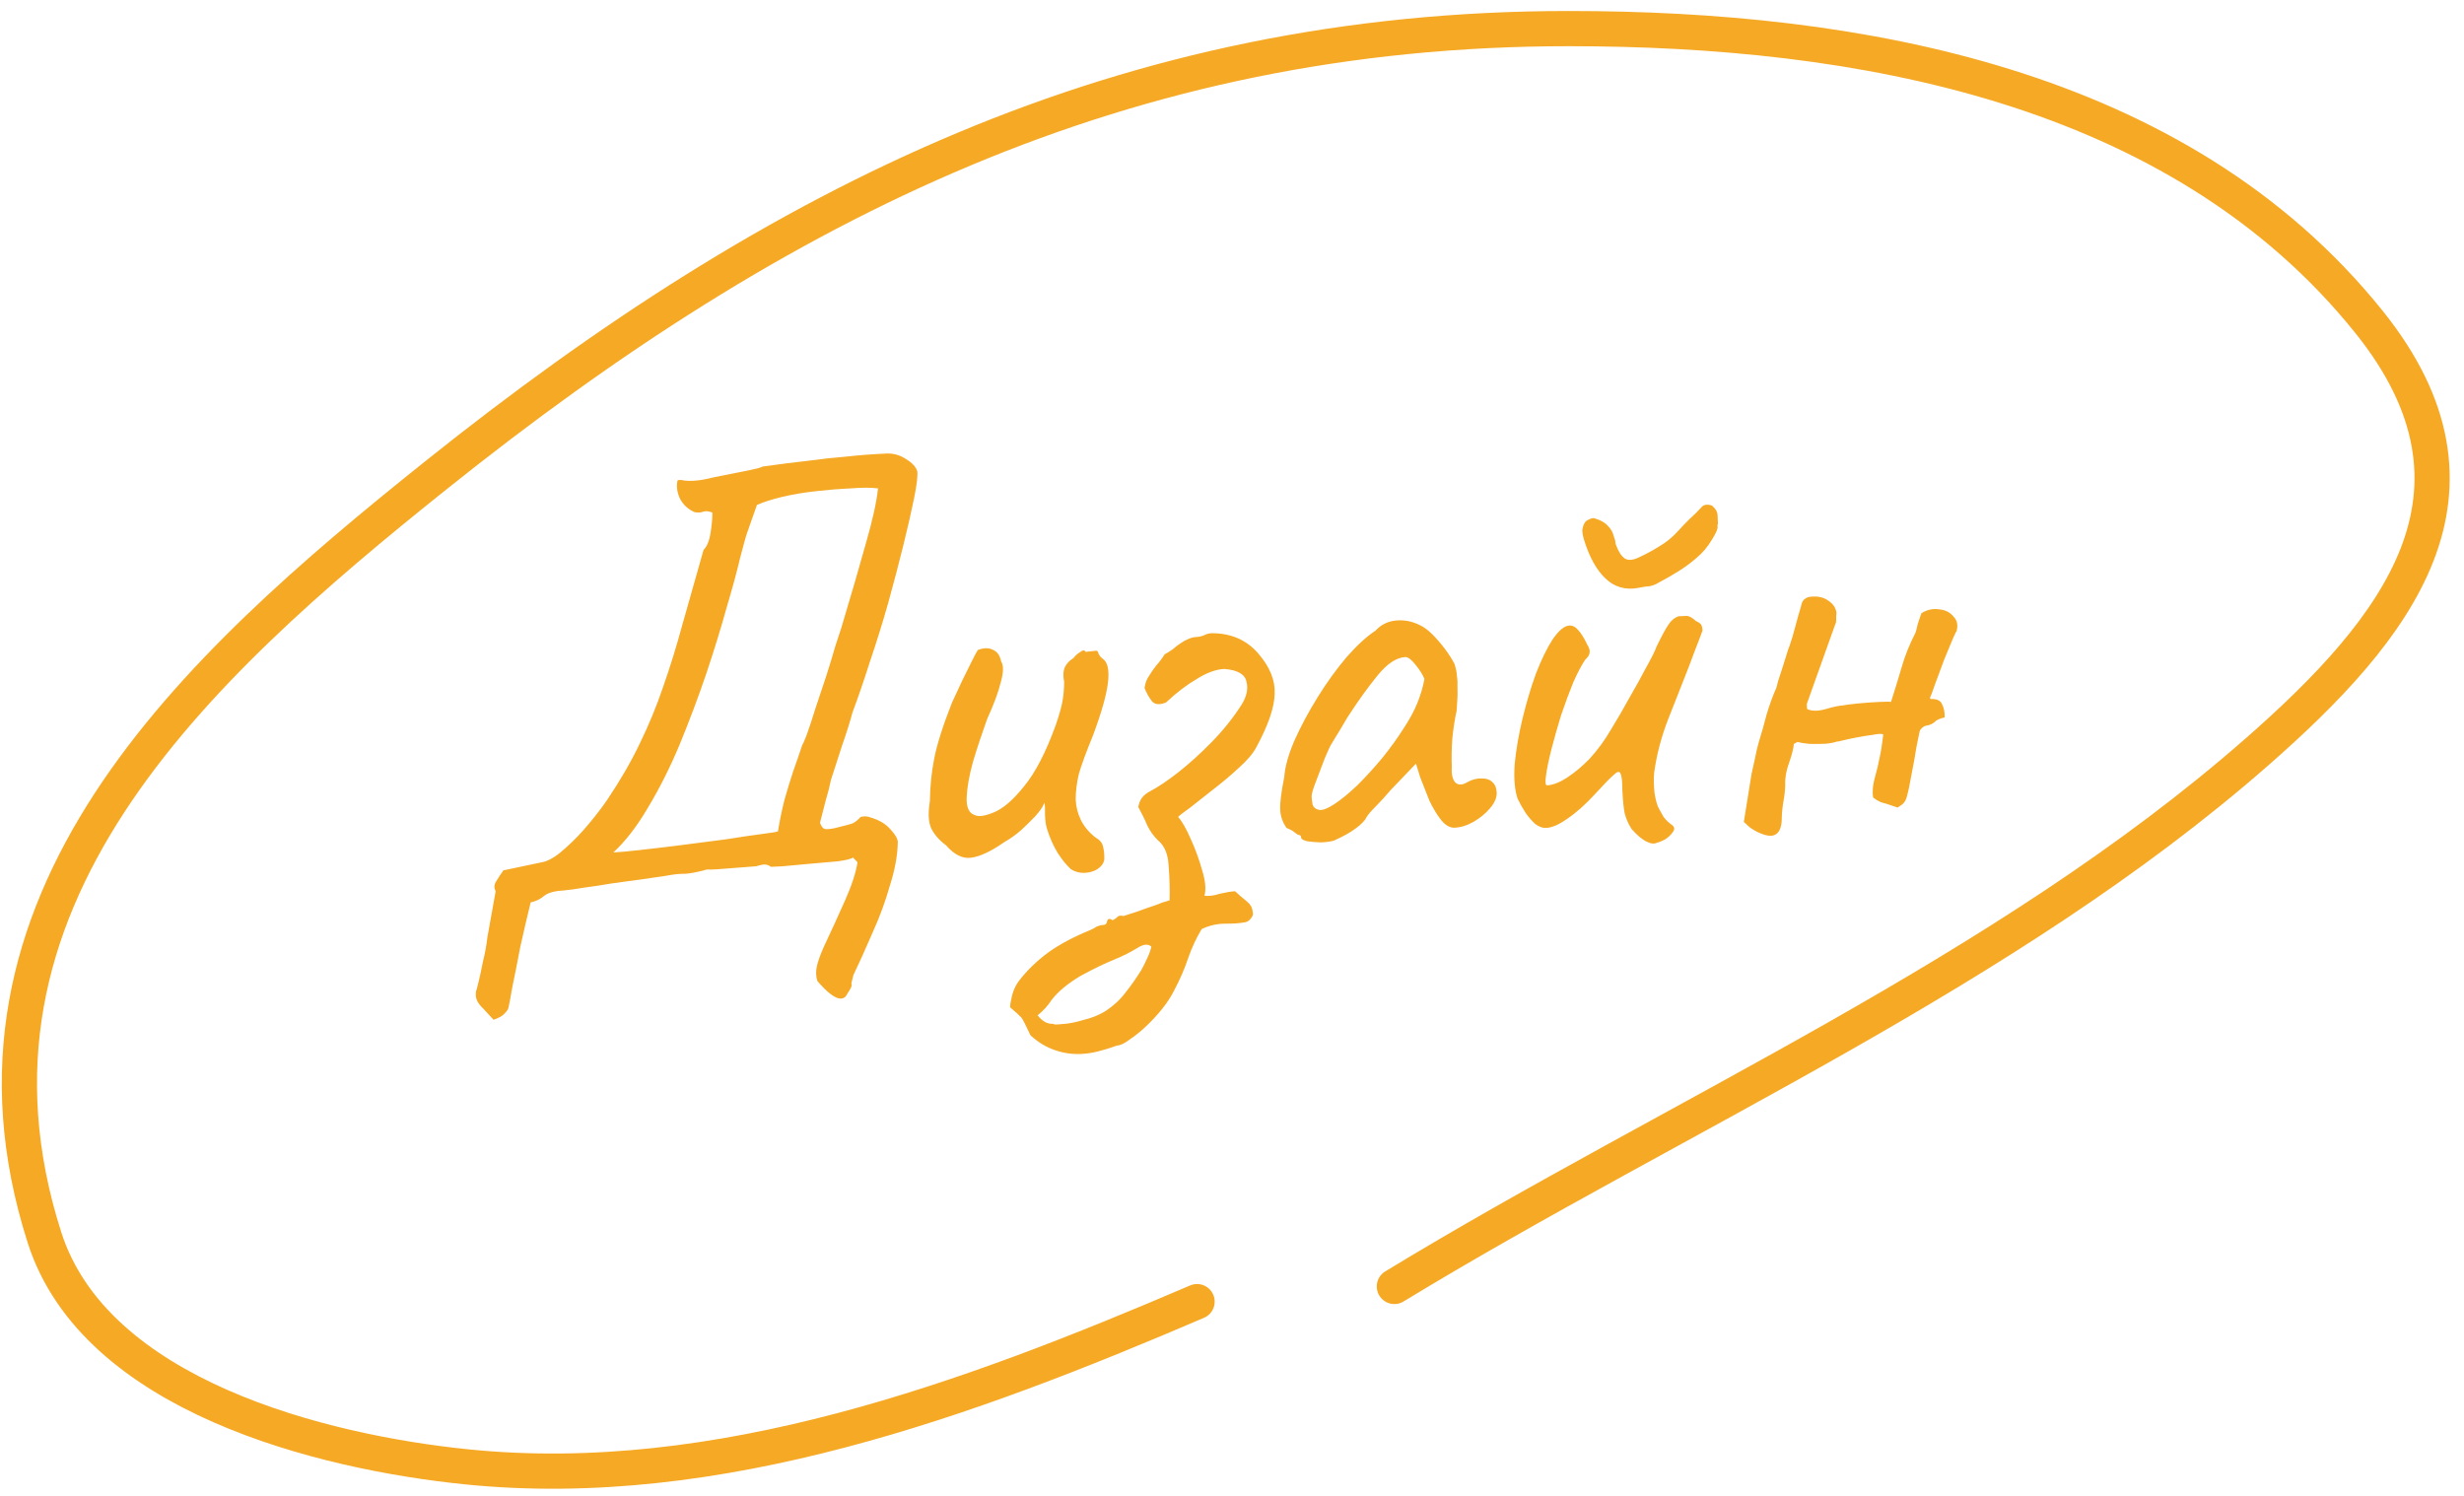
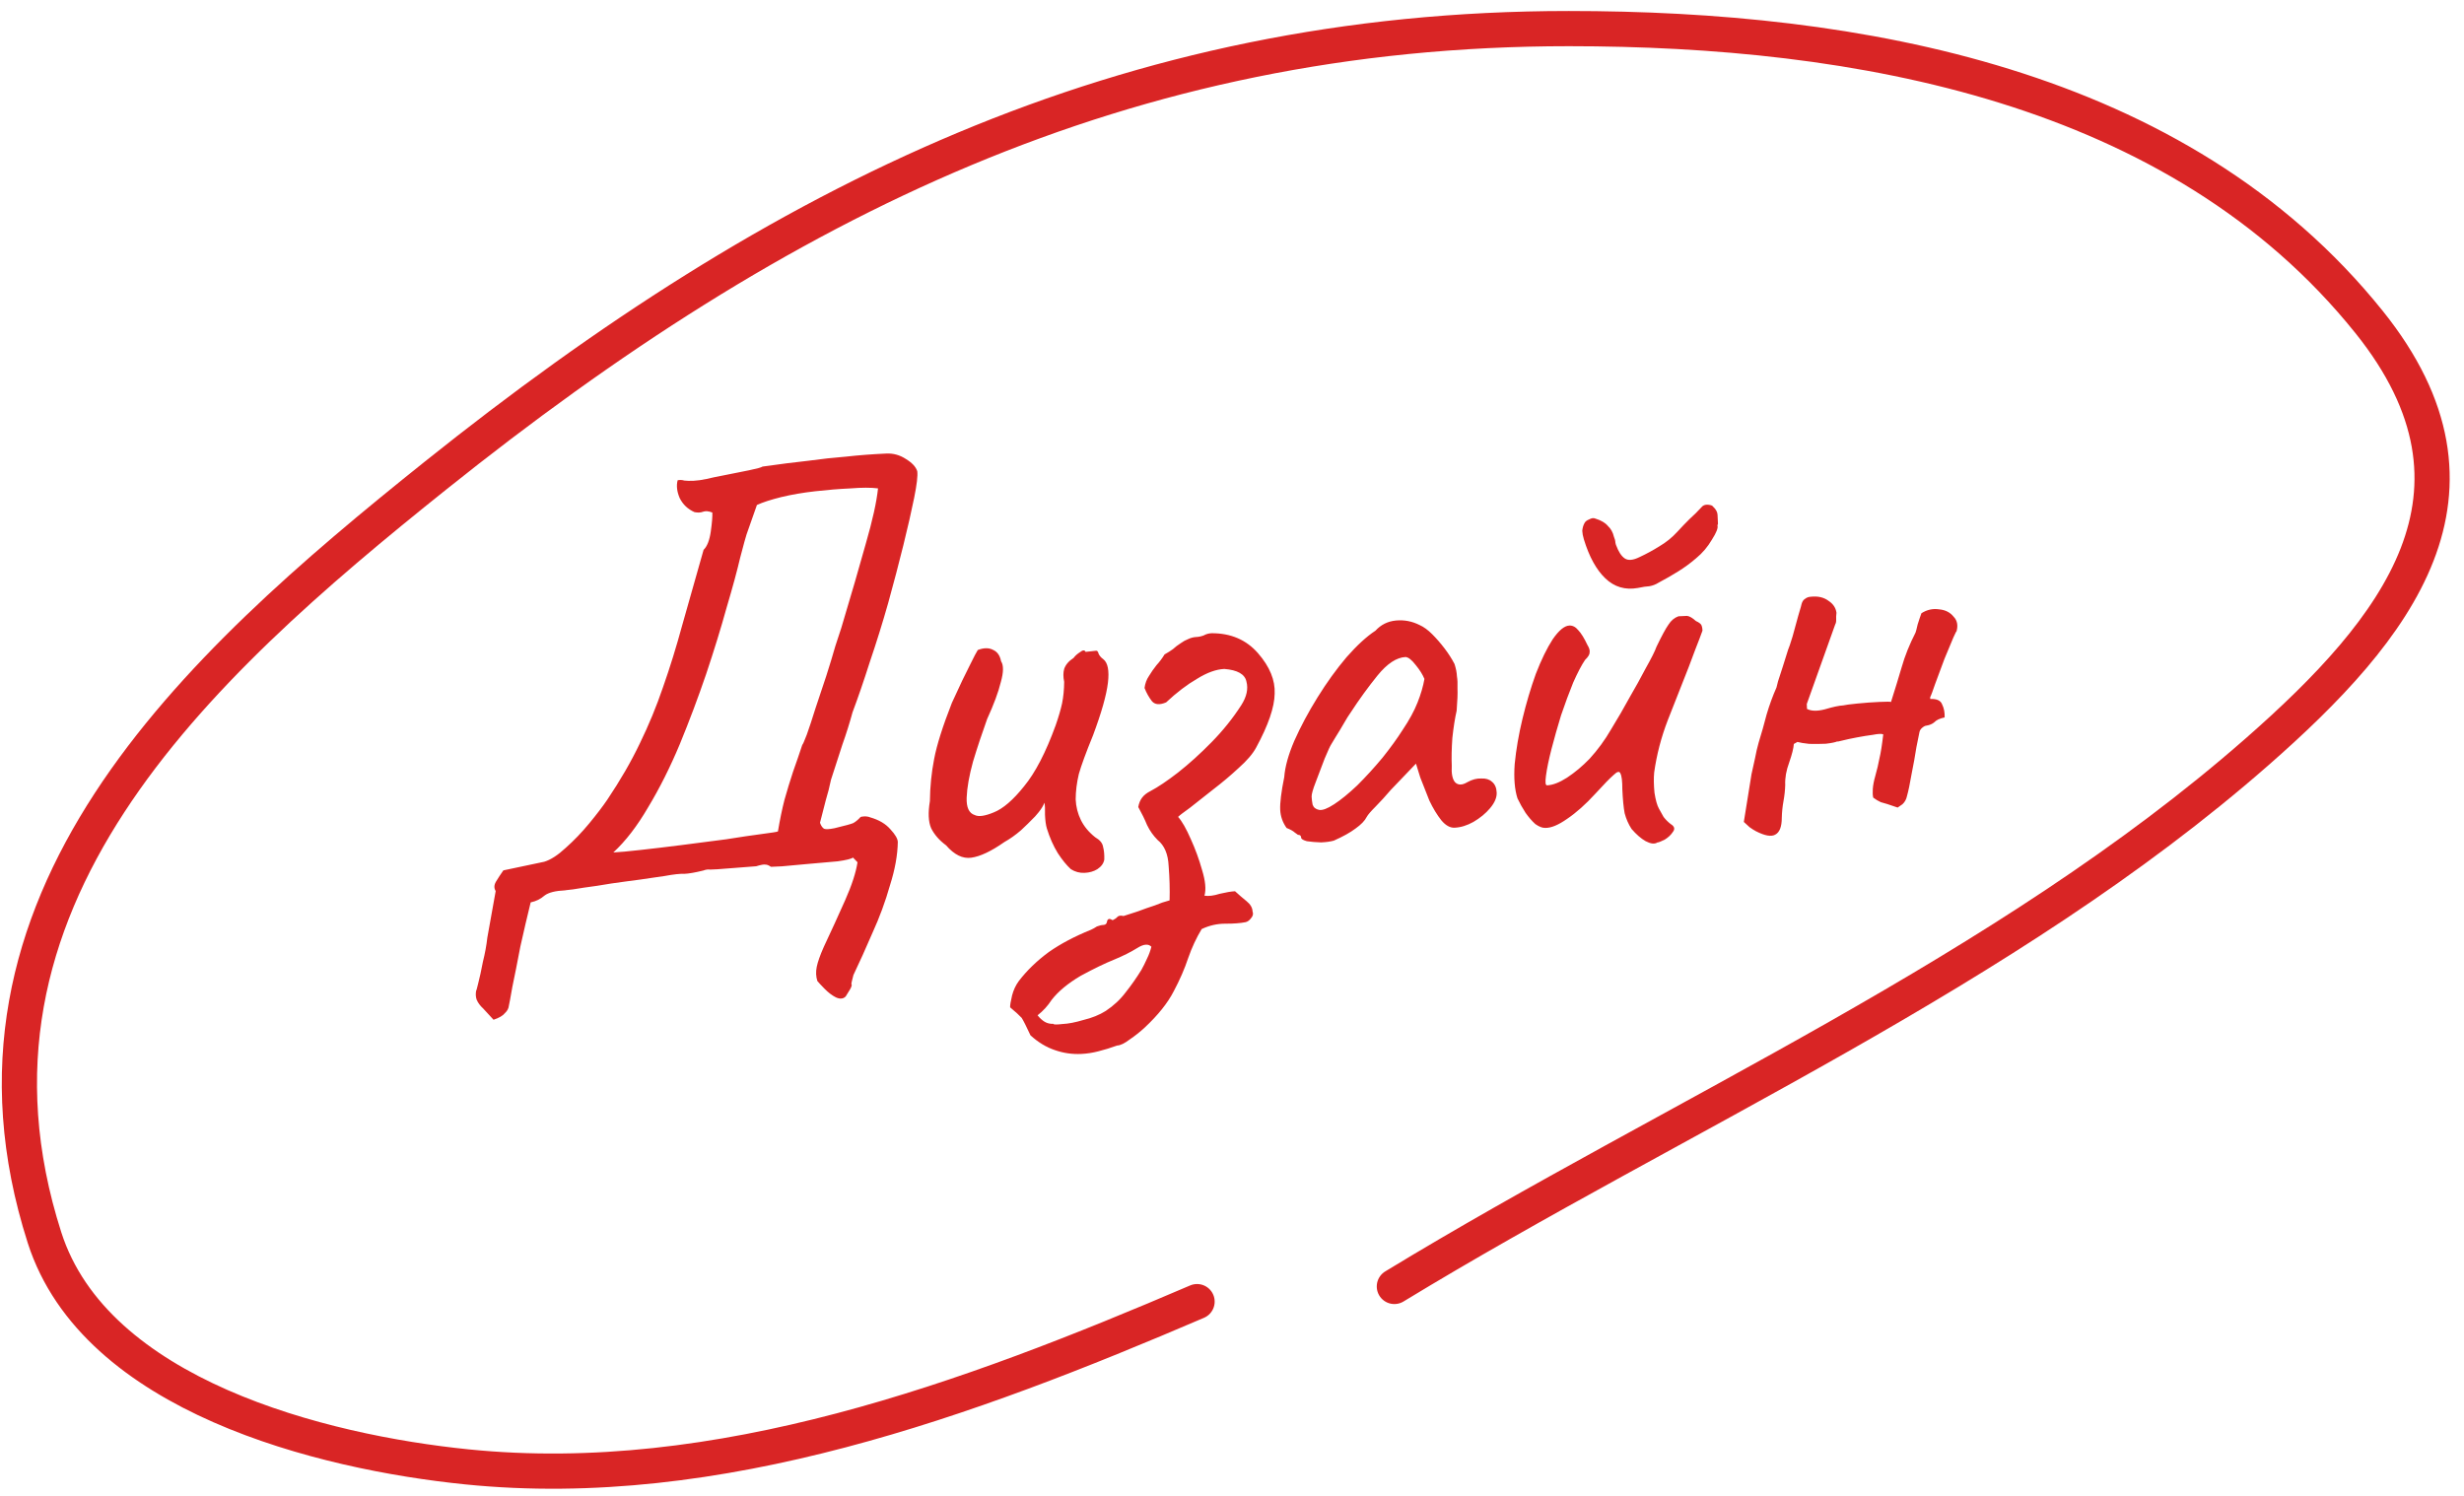
<svg xmlns="http://www.w3.org/2000/svg" width="140" height="85" viewBox="0 0 140 85" fill="none">
-   <path d="M28.042 57.946C27.821 57.7 27.625 57.487 27.454 57.308C27.283 57.153 27.159 56.984 27.081 56.801C27.027 56.64 27.019 56.465 27.057 56.277C27.059 56.324 27.099 56.182 27.177 55.852C27.257 55.545 27.343 55.145 27.438 54.651C27.556 54.18 27.64 53.721 27.69 53.276L28.164 50.632C28.064 50.473 28.067 50.298 28.175 50.107C28.305 49.891 28.447 49.675 28.6 49.458L30.921 48.968C31.289 48.858 31.696 48.594 32.144 48.178C32.614 47.76 33.059 47.297 33.479 46.788C33.899 46.279 34.24 45.832 34.502 45.447C35.245 44.341 35.861 43.276 36.35 42.251C36.862 41.202 37.303 40.133 37.673 39.044C38.065 37.93 38.431 36.748 38.771 35.496C39.132 34.221 39.534 32.804 39.976 31.245C40.177 31.05 40.313 30.705 40.384 30.213C40.454 29.72 40.484 29.357 40.474 29.124C40.26 29.041 40.085 29.026 39.947 29.078C39.81 29.131 39.647 29.139 39.459 29.101C39.078 28.931 38.798 28.665 38.618 28.3C38.461 27.934 38.423 27.597 38.502 27.291C38.617 27.262 38.746 27.268 38.888 27.308C39.028 27.325 39.203 27.329 39.413 27.319C39.622 27.31 39.865 27.275 40.142 27.216C40.373 27.159 40.731 27.084 41.216 26.992C41.702 26.9 42.152 26.81 42.568 26.721C43.007 26.631 43.26 26.561 43.328 26.512C44.3 26.374 45.158 26.265 45.9 26.185C46.665 26.08 47.396 26 48.093 25.945C48.788 25.867 49.544 25.809 50.358 25.772C50.753 25.754 51.119 25.854 51.456 26.072C51.815 26.289 52.036 26.523 52.117 26.776C52.152 27.031 52.093 27.535 51.941 28.288C51.789 29.041 51.585 29.936 51.329 30.974C51.073 32.011 50.785 33.108 50.465 34.265C50.143 35.399 49.797 36.51 49.427 37.599C49.08 38.688 48.751 39.647 48.439 40.477C48.279 41.067 48.086 41.682 47.859 42.322C47.655 42.961 47.44 43.623 47.215 44.309C47.139 44.686 47.04 45.075 46.918 45.477C46.819 45.855 46.71 46.279 46.591 46.751C46.645 46.911 46.721 47.025 46.817 47.09C46.912 47.133 47.11 47.123 47.41 47.063C48.01 46.919 48.367 46.822 48.481 46.77C48.617 46.694 48.752 46.583 48.885 46.437C48.907 46.412 48.977 46.397 49.093 46.392C49.233 46.386 49.35 46.404 49.445 46.446C49.941 46.587 50.325 46.814 50.595 47.128C50.865 47.419 51.004 47.657 51.012 47.843C51 48.59 50.851 49.413 50.565 50.312C50.304 51.233 49.972 52.134 49.569 53.015C49.19 53.895 48.83 54.692 48.489 55.407C48.41 55.714 48.371 55.879 48.372 55.902C48.397 55.947 48.399 55.994 48.378 56.041C48.38 56.088 48.272 56.279 48.054 56.616C47.921 56.762 47.736 56.782 47.498 56.676C47.283 56.569 47.066 56.404 46.846 56.181C46.65 55.98 46.515 55.835 46.441 55.745C46.36 55.492 46.348 55.225 46.405 54.942C46.462 54.66 46.596 54.281 46.807 53.805C47.233 52.9 47.636 52.019 48.016 51.162C48.397 50.306 48.632 49.584 48.722 48.997L48.465 48.729C48.375 48.803 48.087 48.874 47.6 48.943C47.113 48.988 46.567 49.037 45.963 49.087C45.383 49.137 44.872 49.184 44.431 49.227C44.012 49.246 43.803 49.256 43.803 49.256C43.682 49.168 43.575 49.126 43.483 49.13C43.412 49.11 43.238 49.141 42.962 49.224L40.767 49.394C40.604 49.401 40.464 49.407 40.348 49.413C40.231 49.395 40.103 49.412 39.966 49.465C39.505 49.579 39.146 49.642 38.89 49.654C38.657 49.641 38.285 49.681 37.777 49.775C37.73 49.777 37.499 49.811 37.082 49.876C36.665 49.942 36.167 50.011 35.588 50.084C35.031 50.156 34.476 50.239 33.92 50.335C33.388 50.406 32.936 50.473 32.566 50.536C32.218 50.575 32.067 50.594 32.114 50.592C31.555 50.617 31.164 50.717 30.938 50.89C30.714 51.087 30.452 51.215 30.152 51.276C29.955 52.077 29.76 52.914 29.566 53.785C29.397 54.679 29.245 55.443 29.111 56.079C29 56.713 28.935 57.066 28.915 57.137C28.899 57.301 28.824 57.444 28.689 57.567C28.579 57.712 28.364 57.838 28.042 57.946ZM34.848 48.439C35.174 48.424 35.685 48.378 36.381 48.299C37.1 48.22 37.888 48.126 38.746 48.017C39.627 47.907 40.461 47.799 41.249 47.693C42.059 47.563 42.742 47.462 43.298 47.39C43.855 47.318 44.156 47.27 44.201 47.244C44.311 46.586 44.435 45.986 44.574 45.444C44.734 44.877 44.897 44.345 45.061 43.848C45.247 43.327 45.422 42.817 45.586 42.32C45.609 42.319 45.693 42.129 45.839 41.749C45.984 41.346 46.148 40.849 46.331 40.258C46.536 39.643 46.741 39.027 46.946 38.412C47.15 37.773 47.323 37.206 47.463 36.71C47.627 36.213 47.74 35.869 47.801 35.68C48.368 33.789 48.832 32.194 49.192 30.896C49.575 29.573 49.807 28.525 49.888 27.752C49.49 27.7 48.965 27.701 48.315 27.753C47.687 27.782 47.025 27.835 46.329 27.914C45.633 27.992 44.985 28.103 44.386 28.247C43.809 28.39 43.35 28.539 43.007 28.694L42.419 30.365C42.377 30.483 42.258 30.92 42.059 31.675C41.883 32.429 41.624 33.385 41.28 34.543C40.96 35.7 40.574 36.953 40.122 38.303C39.67 39.629 39.171 40.957 38.625 42.287C38.078 43.594 37.48 44.787 36.83 45.866C36.202 46.944 35.542 47.801 34.848 48.439ZM60.844 49.389C60.601 49.167 60.354 48.864 60.103 48.479C59.851 48.071 59.644 47.602 59.48 47.074C59.425 46.889 59.39 46.635 59.375 46.309C59.383 45.982 59.373 45.749 59.343 45.611C59.281 45.777 59.172 45.957 59.018 46.15C58.886 46.319 58.752 46.465 58.618 46.588C58.529 46.685 58.328 46.881 58.015 47.175C57.701 47.446 57.385 47.67 57.067 47.848C56.321 48.371 55.694 48.668 55.184 48.738C54.697 48.806 54.221 48.572 53.753 48.033C53.367 47.748 53.084 47.423 52.904 47.058C52.748 46.692 52.725 46.18 52.835 45.523C52.844 44.706 52.924 43.91 53.075 43.133C53.226 42.334 53.562 41.27 54.084 39.94C54.529 38.964 54.87 38.249 55.106 37.796C55.34 37.319 55.491 37.032 55.556 36.936C55.9 36.804 56.191 36.802 56.43 36.931C56.668 37.037 56.818 37.252 56.879 37.575C57.029 37.801 57.024 38.198 56.863 38.765C56.726 39.331 56.466 40.03 56.085 40.863C55.795 41.669 55.528 42.474 55.285 43.278C55.065 44.08 54.945 44.762 54.924 45.322C54.903 45.883 55.057 46.214 55.389 46.316C55.603 46.422 55.962 46.371 56.466 46.162C56.992 45.951 57.564 45.459 58.182 44.685C58.823 43.91 59.423 42.752 59.982 41.211C60.147 40.737 60.268 40.323 60.345 39.97C60.421 39.594 60.461 39.184 60.464 38.741C60.405 38.464 60.406 38.219 60.466 38.006C60.548 37.77 60.725 37.563 60.997 37.388C61.085 37.267 61.208 37.157 61.367 37.056C61.524 36.932 61.629 36.928 61.681 37.042L62.238 36.981C62.33 36.954 62.39 37.01 62.42 37.148C62.472 37.262 62.558 37.363 62.679 37.451C62.944 37.649 63.034 38.099 62.95 38.803C62.865 39.506 62.584 40.498 62.106 41.778C61.708 42.752 61.438 43.487 61.297 43.983C61.18 44.478 61.12 44.959 61.118 45.425C61.137 45.844 61.236 46.236 61.416 46.601C61.596 46.965 61.867 47.291 62.23 47.578C62.493 47.729 62.642 47.909 62.674 48.117C62.73 48.324 62.753 48.568 62.743 48.848C62.706 49.06 62.574 49.241 62.348 49.391C62.144 49.517 61.902 49.586 61.623 49.599C61.343 49.611 61.084 49.542 60.844 49.389ZM61.431 59.889C60.919 59.912 60.426 59.841 59.952 59.676C59.455 59.512 58.988 59.23 58.55 58.831C58.317 58.328 58.151 57.998 58.05 57.839C57.928 57.705 57.709 57.505 57.393 57.24C57.388 57.123 57.425 56.9 57.503 56.57C57.582 56.264 57.709 55.99 57.885 55.749C58.347 55.145 58.917 54.594 59.593 54.097C60.271 53.623 61.068 53.203 61.984 52.834C62.098 52.783 62.212 52.719 62.325 52.644C62.462 52.591 62.589 52.562 62.706 52.557C62.822 52.552 62.889 52.479 62.905 52.338C62.946 52.196 63.05 52.18 63.218 52.289C63.332 52.237 63.423 52.175 63.489 52.102C63.556 52.029 63.672 52.012 63.837 52.051C63.837 52.051 63.963 52.01 64.216 51.929C64.492 51.846 64.802 51.739 65.145 51.607C65.49 51.498 65.788 51.391 66.04 51.286C66.316 51.204 66.454 51.162 66.454 51.162C66.472 50.532 66.454 49.88 66.4 49.206C66.369 48.532 66.16 48.04 65.773 47.731C65.529 47.486 65.329 47.204 65.175 46.884C65.044 46.564 64.877 46.222 64.674 45.858C64.711 45.647 64.784 45.468 64.894 45.323C65.004 45.178 65.162 45.055 65.367 44.952C65.799 44.723 66.32 44.373 66.928 43.902C67.558 43.407 68.196 42.83 68.842 42.171C69.489 41.512 70.051 40.811 70.53 40.066C70.835 39.586 70.931 39.139 70.819 38.724C70.73 38.309 70.311 38.071 69.562 38.012C69.097 38.033 68.581 38.22 68.014 38.572C67.446 38.901 66.86 39.347 66.257 39.911C65.891 40.068 65.622 40.045 65.449 39.843C65.276 39.618 65.136 39.367 65.03 39.093C65.065 38.834 65.148 38.609 65.279 38.417C65.409 38.201 65.552 37.996 65.706 37.803C65.884 37.608 66.038 37.403 66.168 37.187C66.35 37.086 66.508 36.985 66.644 36.886C66.778 36.763 66.924 36.652 67.083 36.551C67.218 36.452 67.355 36.376 67.492 36.323C67.652 36.246 67.813 36.203 67.976 36.196C68.116 36.19 68.254 36.16 68.392 36.107C68.528 36.031 68.678 35.989 68.841 35.982C69.936 35.978 70.816 36.358 71.48 37.12C72.144 37.883 72.459 38.65 72.424 39.42C72.412 40.19 72.062 41.209 71.374 42.476C71.181 42.834 70.849 43.222 70.378 43.64C69.931 44.057 69.448 44.463 68.93 44.86C68.435 45.256 67.996 45.602 67.613 45.899C67.229 46.173 67.004 46.346 66.938 46.419C67.159 46.666 67.399 47.086 67.659 47.681C67.918 48.252 68.132 48.836 68.299 49.435C68.49 50.056 68.536 50.543 68.435 50.897C68.67 50.933 68.96 50.897 69.304 50.788C69.674 50.701 69.963 50.653 70.172 50.644C70.391 50.843 70.609 51.032 70.827 51.208C71.045 51.385 71.159 51.578 71.168 51.787C71.221 51.925 71.192 52.054 71.081 52.176C70.993 52.296 70.892 52.371 70.776 52.4C70.476 52.46 70.093 52.489 69.626 52.487C69.16 52.485 68.71 52.587 68.277 52.793C67.973 53.296 67.718 53.844 67.512 54.436C67.307 55.052 67.033 55.682 66.689 56.327C66.346 56.996 65.795 57.685 65.034 58.396C64.766 58.641 64.485 58.864 64.191 59.064C63.898 59.287 63.658 59.403 63.472 59.411C63.105 59.544 62.749 59.654 62.403 59.74C62.08 59.824 61.756 59.874 61.431 59.889ZM59.849 58.177C59.851 58.224 60.026 58.227 60.374 58.188C60.7 58.173 61.093 58.097 61.553 57.96C62.037 57.844 62.461 57.674 62.823 57.447C63.276 57.147 63.656 56.792 63.964 56.381C64.272 55.994 64.568 55.573 64.85 55.117C64.958 54.926 65.065 54.711 65.171 54.473C65.278 54.258 65.361 54.033 65.42 53.797C65.248 53.618 64.981 53.642 64.619 53.869C64.256 54.095 63.823 54.313 63.32 54.522C62.793 54.733 62.154 55.042 61.403 55.449C60.677 55.878 60.127 56.334 59.752 56.818C59.643 56.986 59.522 57.143 59.389 57.289C59.256 57.435 59.11 57.57 58.953 57.693C59.077 57.851 59.21 57.973 59.354 58.06C59.498 58.147 59.663 58.186 59.849 58.177ZM75.791 47.765C75.608 47.82 75.364 47.854 75.062 47.868C74.758 47.859 74.489 47.836 74.254 47.8C74.042 47.74 73.934 47.675 73.931 47.605C73.925 47.489 73.865 47.433 73.748 47.438C73.748 47.438 73.688 47.395 73.567 47.307C73.47 47.218 73.315 47.132 73.101 47.048C72.877 46.732 72.756 46.388 72.739 46.016C72.721 45.62 72.798 44.999 72.969 44.152C73.013 43.567 73.203 42.882 73.54 42.097C73.9 41.288 74.34 40.464 74.862 39.624C75.383 38.785 75.931 38.025 76.506 37.346C77.105 36.666 77.653 36.163 78.151 35.838C78.462 35.497 78.85 35.305 79.314 35.26C79.778 35.216 80.225 35.3 80.654 35.514C80.892 35.62 81.133 35.795 81.378 36.041C81.622 36.286 81.856 36.555 82.079 36.848C82.302 37.141 82.49 37.435 82.644 37.732C82.725 37.984 82.771 38.215 82.78 38.425C82.812 38.61 82.823 38.843 82.812 39.123C82.825 39.402 82.809 39.822 82.764 40.384C82.667 40.808 82.586 41.325 82.52 41.934C82.478 42.542 82.467 43.067 82.487 43.509C82.46 43.953 82.521 44.265 82.669 44.445C82.841 44.623 83.074 44.624 83.369 44.448C83.642 44.295 83.907 44.225 84.164 44.237C84.42 44.225 84.621 44.286 84.766 44.419C84.936 44.551 85.027 44.757 85.039 45.036C85.052 45.315 84.926 45.613 84.66 45.928C84.417 46.218 84.102 46.478 83.716 46.705C83.353 46.908 82.996 47.018 82.647 47.033C82.391 47.045 82.14 46.905 81.894 46.613C81.646 46.298 81.419 45.924 81.213 45.49C81.029 45.032 80.858 44.597 80.699 44.185L80.453 43.392L79.018 44.891C78.73 45.23 78.442 45.546 78.152 45.839C77.884 46.108 77.718 46.302 77.654 46.421C77.547 46.636 77.335 46.855 77.019 47.08C76.726 47.303 76.317 47.531 75.791 47.765ZM75.802 45.701C76.187 45.451 76.626 45.093 77.118 44.627C77.608 44.139 78.086 43.616 78.55 43.058C79.013 42.478 79.397 41.947 79.701 41.467C80.073 40.914 80.352 40.4 80.54 39.925C80.729 39.451 80.86 39.002 80.934 38.579C80.829 38.327 80.666 38.066 80.444 37.797C80.22 37.504 80.027 37.349 79.863 37.334C79.351 37.357 78.819 37.707 78.267 38.385C77.737 39.039 77.222 39.75 76.721 40.519C76.633 40.639 76.513 40.831 76.362 41.095C76.211 41.358 76.059 41.61 75.907 41.85C75.777 42.066 75.69 42.209 75.647 42.281C75.581 42.378 75.454 42.651 75.265 43.103C75.098 43.53 74.931 43.969 74.765 44.42C74.598 44.847 74.518 45.13 74.524 45.27C74.53 45.41 74.549 45.56 74.579 45.722C74.633 45.883 74.754 45.982 74.943 46.02C75.131 46.058 75.418 45.952 75.802 45.701ZM94.169 47.873C94.01 47.974 93.787 47.949 93.501 47.798C93.237 47.647 92.97 47.415 92.7 47.101C92.524 46.829 92.394 46.532 92.309 46.209C92.248 45.886 92.204 45.433 92.178 44.851C92.18 44.385 92.143 44.084 92.067 43.947C92.014 43.81 91.887 43.839 91.686 44.034C91.484 44.207 91.139 44.56 90.65 45.096C90.095 45.704 89.557 46.183 89.037 46.533C88.54 46.882 88.128 47.052 87.801 47.044C87.638 47.051 87.449 46.978 87.232 46.825C87.037 46.647 86.853 46.434 86.678 46.186C86.503 45.914 86.35 45.641 86.221 45.367C86.058 44.862 86.005 44.211 86.062 43.416C86.142 42.596 86.289 41.739 86.505 40.843C86.721 39.947 86.973 39.096 87.263 38.291C87.576 37.484 87.896 36.828 88.223 36.324C88.573 35.818 88.887 35.559 89.166 35.546C89.353 35.538 89.52 35.623 89.668 35.803C89.839 35.982 90.015 36.265 90.196 36.654C90.296 36.812 90.338 36.95 90.32 37.068C90.325 37.184 90.238 37.328 90.06 37.499C89.863 37.788 89.638 38.218 89.384 38.789C89.153 39.359 88.925 39.975 88.699 40.638C88.496 41.3 88.315 41.938 88.156 42.551C87.998 43.165 87.893 43.671 87.841 44.069C87.788 44.445 87.808 44.63 87.901 44.626C88.227 44.611 88.605 44.466 89.035 44.19C89.488 43.89 89.915 43.532 90.315 43.118C90.782 42.607 91.188 42.052 91.534 41.453C91.903 40.854 92.27 40.219 92.636 39.55C92.917 39.071 93.208 38.545 93.508 37.972C93.832 37.397 94.035 36.992 94.117 36.755C94.415 36.135 94.641 35.717 94.795 35.5C94.947 35.26 95.138 35.1 95.367 35.019C95.484 35.014 95.588 35.009 95.681 35.005C95.798 35 95.856 34.997 95.856 34.997C95.996 35.014 96.164 35.111 96.359 35.289C96.549 35.374 96.658 35.462 96.685 35.554C96.712 35.623 96.728 35.715 96.733 35.831C96.65 36.068 96.515 36.424 96.327 36.899C96.161 37.35 96.036 37.682 95.953 37.895C95.556 38.916 95.159 39.925 94.761 40.922C94.386 41.895 94.128 42.886 93.987 43.895C93.956 44.222 93.962 44.607 94.005 45.048C94.071 45.465 94.154 45.764 94.256 45.946C94.332 46.082 94.421 46.241 94.522 46.423C94.646 46.581 94.78 46.715 94.925 46.825C95.141 46.955 95.183 47.104 95.05 47.273C94.942 47.441 94.785 47.589 94.581 47.714C94.376 47.817 94.238 47.87 94.169 47.873ZM93.056 33.411C92.339 33.537 91.725 33.355 91.213 32.865C90.701 32.376 90.294 31.637 89.993 30.648C89.938 30.464 89.907 30.302 89.901 30.163C89.916 29.999 89.957 29.857 90.021 29.737C90.064 29.642 90.153 29.568 90.291 29.515C90.427 29.439 90.543 29.422 90.638 29.465C90.969 29.566 91.209 29.707 91.357 29.886C91.527 30.042 91.641 30.247 91.7 30.5C91.751 30.614 91.78 30.73 91.785 30.846C91.814 30.961 91.828 31.007 91.826 30.984C91.96 31.351 92.123 31.6 92.315 31.731C92.507 31.862 92.786 31.838 93.151 31.658C93.539 31.477 93.915 31.274 94.277 31.047C94.663 30.82 95.001 30.548 95.289 30.232C95.534 29.965 95.767 29.721 95.99 29.501C96.237 29.28 96.471 29.048 96.693 28.804L96.726 28.768C96.816 28.694 96.931 28.665 97.072 28.682C97.213 28.699 97.296 28.73 97.321 28.776C97.491 28.931 97.58 29.09 97.588 29.253C97.595 29.416 97.603 29.591 97.612 29.777L97.58 29.848C97.633 29.985 97.528 30.258 97.267 30.667C97.029 31.074 96.731 31.425 96.371 31.721C96.057 31.992 95.719 32.241 95.356 32.467C94.993 32.693 94.618 32.909 94.231 33.113C94.073 33.213 93.901 33.279 93.716 33.311C93.553 33.319 93.333 33.352 93.056 33.411ZM109.172 34.846C109.489 34.645 109.824 34.571 110.176 34.625C110.527 34.656 110.802 34.795 111 35.042C111.22 35.266 111.268 35.566 111.146 35.945C111.186 35.803 111.132 35.899 110.984 36.232C110.858 36.541 110.69 36.945 110.479 37.444C110.292 37.942 110.116 38.416 109.95 38.867C109.806 39.293 109.712 39.542 109.669 39.614L109.674 39.719C110.046 39.702 110.272 39.808 110.353 40.038C110.455 40.243 110.501 40.486 110.491 40.766C110.214 40.825 110.02 40.915 109.909 41.037C109.796 41.135 109.648 41.2 109.463 41.232C109.393 41.235 109.313 41.274 109.223 41.348C109.133 41.422 109.079 41.506 109.06 41.6C109.04 41.671 108.983 41.953 108.889 42.447C108.817 42.917 108.724 43.434 108.61 43.999C108.518 44.539 108.431 44.951 108.351 45.234C108.313 45.423 108.227 45.578 108.092 45.701C107.957 45.8 107.867 45.863 107.821 45.888C107.347 45.723 107.028 45.621 106.863 45.582C106.72 45.518 106.577 45.432 106.432 45.322C106.402 45.183 106.395 45.02 106.409 44.833C106.423 44.623 106.47 44.376 106.551 44.092C106.651 43.738 106.729 43.408 106.785 43.102C106.864 42.773 106.936 42.315 107.003 41.729C106.907 41.687 106.71 41.696 106.409 41.756C106.131 41.792 105.83 41.84 105.507 41.902C105.183 41.963 104.906 42.022 104.675 42.08C104.468 42.136 104.376 42.151 104.398 42.127C104.284 42.179 104.064 42.224 103.74 42.262C103.437 42.276 103.123 42.278 102.796 42.27C102.491 42.237 102.268 42.201 102.126 42.16L101.922 42.275C101.909 42.508 101.82 42.862 101.655 43.336C101.489 43.786 101.415 44.209 101.433 44.605C101.424 44.908 101.391 45.213 101.335 45.519C101.279 45.824 101.247 46.141 101.238 46.467C101.238 46.98 101.113 47.301 100.862 47.429C100.635 47.556 100.271 47.49 99.769 47.233C99.65 47.169 99.53 47.093 99.409 47.005C99.312 46.916 99.203 46.816 99.081 46.705L99.517 43.993C99.595 43.663 99.663 43.357 99.72 43.074C99.776 42.769 99.844 42.474 99.925 42.191C100.087 41.67 100.238 41.139 100.377 40.596C100.538 40.053 100.725 39.543 100.936 39.067C100.936 39.067 100.966 38.949 101.025 38.714C101.107 38.453 101.199 38.169 101.301 37.862C101.403 37.531 101.484 37.271 101.546 37.081C101.607 36.892 101.617 36.857 101.576 36.975C101.639 36.832 101.732 36.56 101.853 36.158C101.974 35.733 102.084 35.332 102.183 34.954C102.305 34.552 102.365 34.34 102.364 34.316C102.404 34.175 102.47 34.078 102.561 34.028C102.65 33.954 102.765 33.913 102.905 33.907C103.299 33.866 103.629 33.944 103.895 34.142C104.159 34.316 104.309 34.543 104.345 34.821C104.328 34.961 104.322 35.09 104.328 35.206C104.333 35.322 104.314 35.417 104.271 35.489L102.658 40.003L102.67 40.282C102.909 40.411 103.248 40.419 103.686 40.306C104.146 40.169 104.492 40.094 104.725 40.084C104.84 40.055 105.106 40.02 105.524 39.978C105.965 39.934 106.383 39.904 106.779 39.886C107.198 39.867 107.419 39.868 107.443 39.89C107.668 39.181 107.871 38.519 108.052 37.904C108.233 37.267 108.495 36.614 108.838 35.945C108.859 35.898 108.898 35.744 108.957 35.485C109.038 35.225 109.11 35.012 109.172 34.846Z" fill="#F5A925" />
-   <path d="M79.225 73.101C95.379 63.274 113.943 55.255 128.233 42.728C136.226 35.722 142.382 27.988 134.605 18.296C123.754 4.773 105.412 1.625 89.142 1.625C63.885 1.625 44.267 11.406 24.756 27.015C11.072 37.962 -3.579 51.239 2.528 70.322C5.407 79.321 18.305 82.52 26.529 83.353C40.829 84.801 55.077 79.508 68.015 73.963" stroke="#F5A925" stroke-width="2" stroke-linecap="round" />
+   <path d="M28.042 57.946C27.821 57.7 27.625 57.487 27.454 57.308C27.283 57.153 27.159 56.984 27.081 56.801C27.027 56.64 27.019 56.465 27.057 56.277C27.059 56.324 27.099 56.182 27.177 55.852C27.257 55.545 27.343 55.145 27.438 54.651C27.556 54.18 27.64 53.721 27.69 53.276L28.164 50.632C28.064 50.473 28.067 50.298 28.175 50.107C28.305 49.891 28.447 49.675 28.6 49.458L30.921 48.968C31.289 48.858 31.696 48.594 32.144 48.178C32.614 47.76 33.059 47.297 33.479 46.788C33.899 46.279 34.24 45.832 34.502 45.447C35.245 44.341 35.861 43.276 36.35 42.251C36.862 41.202 37.303 40.133 37.673 39.044C38.065 37.93 38.431 36.748 38.771 35.496C39.132 34.221 39.534 32.804 39.976 31.245C40.177 31.05 40.313 30.705 40.384 30.213C40.454 29.72 40.484 29.357 40.474 29.124C40.26 29.041 40.085 29.026 39.947 29.078C39.81 29.131 39.647 29.139 39.459 29.101C39.078 28.931 38.798 28.665 38.618 28.3C38.461 27.934 38.423 27.597 38.502 27.291C38.617 27.262 38.746 27.268 38.888 27.308C39.028 27.325 39.203 27.329 39.413 27.319C39.622 27.31 39.865 27.275 40.142 27.216C40.373 27.159 40.731 27.084 41.216 26.992C41.702 26.9 42.152 26.81 42.568 26.721C43.007 26.631 43.26 26.561 43.328 26.512C44.3 26.374 45.158 26.265 45.9 26.185C46.665 26.08 47.396 26 48.093 25.945C48.788 25.867 49.544 25.809 50.358 25.772C50.753 25.754 51.119 25.854 51.456 26.072C51.815 26.289 52.036 26.523 52.117 26.776C52.152 27.031 52.093 27.535 51.941 28.288C51.789 29.041 51.585 29.936 51.329 30.974C51.073 32.011 50.785 33.108 50.465 34.265C50.143 35.399 49.797 36.51 49.427 37.599C49.08 38.688 48.751 39.647 48.439 40.477C48.279 41.067 48.086 41.682 47.859 42.322C47.655 42.961 47.44 43.623 47.215 44.309C47.139 44.686 47.04 45.075 46.918 45.477C46.819 45.855 46.71 46.279 46.591 46.751C46.645 46.911 46.721 47.025 46.817 47.09C46.912 47.133 47.11 47.123 47.41 47.063C48.01 46.919 48.367 46.822 48.481 46.77C48.617 46.694 48.752 46.583 48.885 46.437C48.907 46.412 48.977 46.397 49.093 46.392C49.233 46.386 49.35 46.404 49.445 46.446C49.941 46.587 50.325 46.814 50.595 47.128C50.865 47.419 51.004 47.657 51.012 47.843C51 48.59 50.851 49.413 50.565 50.312C50.304 51.233 49.972 52.134 49.569 53.015C49.19 53.895 48.83 54.692 48.489 55.407C48.41 55.714 48.371 55.879 48.372 55.902C48.397 55.947 48.399 55.994 48.378 56.041C48.38 56.088 48.272 56.279 48.054 56.616C47.921 56.762 47.736 56.782 47.498 56.676C47.283 56.569 47.066 56.404 46.846 56.181C46.65 55.98 46.515 55.835 46.441 55.745C46.36 55.492 46.348 55.225 46.405 54.942C46.462 54.66 46.596 54.281 46.807 53.805C47.233 52.9 47.636 52.019 48.016 51.162C48.397 50.306 48.632 49.584 48.722 48.997L48.465 48.729C48.375 48.803 48.087 48.874 47.6 48.943C47.113 48.988 46.567 49.037 45.963 49.087C45.383 49.137 44.872 49.184 44.431 49.227C44.012 49.246 43.803 49.256 43.803 49.256C43.682 49.168 43.575 49.126 43.483 49.13C43.412 49.11 43.238 49.141 42.962 49.224L40.767 49.394C40.604 49.401 40.464 49.407 40.348 49.413C40.231 49.395 40.103 49.412 39.966 49.465C39.505 49.579 39.146 49.642 38.89 49.654C38.657 49.641 38.285 49.681 37.777 49.775C37.73 49.777 37.499 49.811 37.082 49.876C36.665 49.942 36.167 50.011 35.588 50.084C35.031 50.156 34.476 50.239 33.92 50.335C33.388 50.406 32.936 50.473 32.566 50.536C32.218 50.575 32.067 50.594 32.114 50.592C31.555 50.617 31.164 50.717 30.938 50.89C30.714 51.087 30.452 51.215 30.152 51.276C29.955 52.077 29.76 52.914 29.566 53.785C29.397 54.679 29.245 55.443 29.111 56.079C29 56.713 28.935 57.066 28.915 57.137C28.899 57.301 28.824 57.444 28.689 57.567C28.579 57.712 28.364 57.838 28.042 57.946ZM34.848 48.439C35.174 48.424 35.685 48.378 36.381 48.299C37.1 48.22 37.888 48.126 38.746 48.017C39.627 47.907 40.461 47.799 41.249 47.693C42.059 47.563 42.742 47.462 43.298 47.39C43.855 47.318 44.156 47.27 44.201 47.244C44.311 46.586 44.435 45.986 44.574 45.444C44.734 44.877 44.897 44.345 45.061 43.848C45.247 43.327 45.422 42.817 45.586 42.32C45.609 42.319 45.693 42.129 45.839 41.749C45.984 41.346 46.148 40.849 46.331 40.258C46.536 39.643 46.741 39.027 46.946 38.412C47.15 37.773 47.323 37.206 47.463 36.71C47.627 36.213 47.74 35.869 47.801 35.68C48.368 33.789 48.832 32.194 49.192 30.896C49.575 29.573 49.807 28.525 49.888 27.752C49.49 27.7 48.965 27.701 48.315 27.753C47.687 27.782 47.025 27.835 46.329 27.914C45.633 27.992 44.985 28.103 44.386 28.247C43.809 28.39 43.35 28.539 43.007 28.694L42.419 30.365C42.377 30.483 42.258 30.92 42.059 31.675C41.883 32.429 41.624 33.385 41.28 34.543C40.96 35.7 40.574 36.953 40.122 38.303C39.67 39.629 39.171 40.957 38.625 42.287C38.078 43.594 37.48 44.787 36.83 45.866C36.202 46.944 35.542 47.801 34.848 48.439ZM60.844 49.389C60.601 49.167 60.354 48.864 60.103 48.479C59.851 48.071 59.644 47.602 59.48 47.074C59.425 46.889 59.39 46.635 59.375 46.309C59.383 45.982 59.373 45.749 59.343 45.611C59.281 45.777 59.172 45.957 59.018 46.15C58.886 46.319 58.752 46.465 58.618 46.588C58.529 46.685 58.328 46.881 58.015 47.175C57.701 47.446 57.385 47.67 57.067 47.848C56.321 48.371 55.694 48.668 55.184 48.738C54.697 48.806 54.221 48.572 53.753 48.033C53.367 47.748 53.084 47.423 52.904 47.058C52.748 46.692 52.725 46.18 52.835 45.523C52.844 44.706 52.924 43.91 53.075 43.133C53.226 42.334 53.562 41.27 54.084 39.94C54.529 38.964 54.87 38.249 55.106 37.796C55.34 37.319 55.491 37.032 55.556 36.936C55.9 36.804 56.191 36.802 56.43 36.931C56.668 37.037 56.818 37.252 56.879 37.575C57.029 37.801 57.024 38.198 56.863 38.765C56.726 39.331 56.466 40.03 56.085 40.863C55.795 41.669 55.528 42.474 55.285 43.278C55.065 44.08 54.945 44.762 54.924 45.322C54.903 45.883 55.057 46.214 55.389 46.316C55.603 46.422 55.962 46.371 56.466 46.162C56.992 45.951 57.564 45.459 58.182 44.685C58.823 43.91 59.423 42.752 59.982 41.211C60.147 40.737 60.268 40.323 60.345 39.97C60.421 39.594 60.461 39.184 60.464 38.741C60.405 38.464 60.406 38.219 60.466 38.006C60.548 37.77 60.725 37.563 60.997 37.388C61.085 37.267 61.208 37.157 61.367 37.056C61.524 36.932 61.629 36.928 61.681 37.042L62.238 36.981C62.33 36.954 62.39 37.01 62.42 37.148C62.472 37.262 62.558 37.363 62.679 37.451C62.944 37.649 63.034 38.099 62.95 38.803C62.865 39.506 62.584 40.498 62.106 41.778C61.708 42.752 61.438 43.487 61.297 43.983C61.18 44.478 61.12 44.959 61.118 45.425C61.137 45.844 61.236 46.236 61.416 46.601C61.596 46.965 61.867 47.291 62.23 47.578C62.493 47.729 62.642 47.909 62.674 48.117C62.73 48.324 62.753 48.568 62.743 48.848C62.706 49.06 62.574 49.241 62.348 49.391C62.144 49.517 61.902 49.586 61.623 49.599C61.343 49.611 61.084 49.542 60.844 49.389ZM61.431 59.889C60.919 59.912 60.426 59.841 59.952 59.676C59.455 59.512 58.988 59.23 58.55 58.831C58.317 58.328 58.151 57.998 58.05 57.839C57.928 57.705 57.709 57.505 57.393 57.24C57.388 57.123 57.425 56.9 57.503 56.57C57.582 56.264 57.709 55.99 57.885 55.749C58.347 55.145 58.917 54.594 59.593 54.097C60.271 53.623 61.068 53.203 61.984 52.834C62.098 52.783 62.212 52.719 62.325 52.644C62.462 52.591 62.589 52.562 62.706 52.557C62.822 52.552 62.889 52.479 62.905 52.338C62.946 52.196 63.05 52.18 63.218 52.289C63.332 52.237 63.423 52.175 63.489 52.102C63.556 52.029 63.672 52.012 63.837 52.051C63.837 52.051 63.963 52.01 64.216 51.929C64.492 51.846 64.802 51.739 65.145 51.607C65.49 51.498 65.788 51.391 66.04 51.286C66.316 51.204 66.454 51.162 66.454 51.162C66.472 50.532 66.454 49.88 66.4 49.206C66.369 48.532 66.16 48.04 65.773 47.731C65.529 47.486 65.329 47.204 65.175 46.884C65.044 46.564 64.877 46.222 64.674 45.858C64.711 45.647 64.784 45.468 64.894 45.323C65.004 45.178 65.162 45.055 65.367 44.952C65.799 44.723 66.32 44.373 66.928 43.902C67.558 43.407 68.196 42.83 68.842 42.171C69.489 41.512 70.051 40.811 70.53 40.066C70.835 39.586 70.931 39.139 70.819 38.724C70.73 38.309 70.311 38.071 69.562 38.012C69.097 38.033 68.581 38.22 68.014 38.572C67.446 38.901 66.86 39.347 66.257 39.911C65.891 40.068 65.622 40.045 65.449 39.843C65.276 39.618 65.136 39.367 65.03 39.093C65.065 38.834 65.148 38.609 65.279 38.417C65.409 38.201 65.552 37.996 65.706 37.803C65.884 37.608 66.038 37.403 66.168 37.187C66.35 37.086 66.508 36.985 66.644 36.886C66.778 36.763 66.924 36.652 67.083 36.551C67.218 36.452 67.355 36.376 67.492 36.323C67.652 36.246 67.813 36.203 67.976 36.196C68.116 36.19 68.254 36.16 68.392 36.107C68.528 36.031 68.678 35.989 68.841 35.982C69.936 35.978 70.816 36.358 71.48 37.12C72.144 37.883 72.459 38.65 72.424 39.42C72.412 40.19 72.062 41.209 71.374 42.476C71.181 42.834 70.849 43.222 70.378 43.64C69.931 44.057 69.448 44.463 68.93 44.86C68.435 45.256 67.996 45.602 67.613 45.899C67.229 46.173 67.004 46.346 66.938 46.419C67.159 46.666 67.399 47.086 67.659 47.681C67.918 48.252 68.132 48.836 68.299 49.435C68.49 50.056 68.536 50.543 68.435 50.897C68.67 50.933 68.96 50.897 69.304 50.788C69.674 50.701 69.963 50.653 70.172 50.644C70.391 50.843 70.609 51.032 70.827 51.208C71.045 51.385 71.159 51.578 71.168 51.787C71.221 51.925 71.192 52.054 71.081 52.176C70.993 52.296 70.892 52.371 70.776 52.4C70.476 52.46 70.093 52.489 69.626 52.487C69.16 52.485 68.71 52.587 68.277 52.793C67.973 53.296 67.718 53.844 67.512 54.436C67.307 55.052 67.033 55.682 66.689 56.327C66.346 56.996 65.795 57.685 65.034 58.396C64.766 58.641 64.485 58.864 64.191 59.064C63.898 59.287 63.658 59.403 63.472 59.411C63.105 59.544 62.749 59.654 62.403 59.74C62.08 59.824 61.756 59.874 61.431 59.889ZM59.849 58.177C59.851 58.224 60.026 58.227 60.374 58.188C60.7 58.173 61.093 58.097 61.553 57.96C62.037 57.844 62.461 57.674 62.823 57.447C63.276 57.147 63.656 56.792 63.964 56.381C64.272 55.994 64.568 55.573 64.85 55.117C64.958 54.926 65.065 54.711 65.171 54.473C65.278 54.258 65.361 54.033 65.42 53.797C65.248 53.618 64.981 53.642 64.619 53.869C64.256 54.095 63.823 54.313 63.32 54.522C62.793 54.733 62.154 55.042 61.403 55.449C60.677 55.878 60.127 56.334 59.752 56.818C59.643 56.986 59.522 57.143 59.389 57.289C59.256 57.435 59.11 57.57 58.953 57.693C59.077 57.851 59.21 57.973 59.354 58.06C59.498 58.147 59.663 58.186 59.849 58.177ZM75.791 47.765C75.608 47.82 75.364 47.854 75.062 47.868C74.758 47.859 74.489 47.836 74.254 47.8C74.042 47.74 73.934 47.675 73.931 47.605C73.925 47.489 73.865 47.433 73.748 47.438C73.748 47.438 73.688 47.395 73.567 47.307C73.47 47.218 73.315 47.132 73.101 47.048C72.877 46.732 72.756 46.388 72.739 46.016C72.721 45.62 72.798 44.999 72.969 44.152C73.013 43.567 73.203 42.882 73.54 42.097C73.9 41.288 74.34 40.464 74.862 39.624C75.383 38.785 75.931 38.025 76.506 37.346C77.105 36.666 77.653 36.163 78.151 35.838C78.462 35.497 78.85 35.305 79.314 35.26C79.778 35.216 80.225 35.3 80.654 35.514C80.892 35.62 81.133 35.795 81.378 36.041C81.622 36.286 81.856 36.555 82.079 36.848C82.302 37.141 82.49 37.435 82.644 37.732C82.725 37.984 82.771 38.215 82.78 38.425C82.812 38.61 82.823 38.843 82.812 39.123C82.825 39.402 82.809 39.822 82.764 40.384C82.667 40.808 82.586 41.325 82.52 41.934C82.478 42.542 82.467 43.067 82.487 43.509C82.46 43.953 82.521 44.265 82.669 44.445C82.841 44.623 83.074 44.624 83.369 44.448C83.642 44.295 83.907 44.225 84.164 44.237C84.42 44.225 84.621 44.286 84.766 44.419C84.936 44.551 85.027 44.757 85.039 45.036C85.052 45.315 84.926 45.613 84.66 45.928C84.417 46.218 84.102 46.478 83.716 46.705C83.353 46.908 82.996 47.018 82.647 47.033C82.391 47.045 82.14 46.905 81.894 46.613C81.646 46.298 81.419 45.924 81.213 45.49C81.029 45.032 80.858 44.597 80.699 44.185L80.453 43.392L79.018 44.891C78.73 45.23 78.442 45.546 78.152 45.839C77.884 46.108 77.718 46.302 77.654 46.421C77.547 46.636 77.335 46.855 77.019 47.08C76.726 47.303 76.317 47.531 75.791 47.765ZM75.802 45.701C76.187 45.451 76.626 45.093 77.118 44.627C77.608 44.139 78.086 43.616 78.55 43.058C79.013 42.478 79.397 41.947 79.701 41.467C80.073 40.914 80.352 40.4 80.54 39.925C80.729 39.451 80.86 39.002 80.934 38.579C80.829 38.327 80.666 38.066 80.444 37.797C80.22 37.504 80.027 37.349 79.863 37.334C79.351 37.357 78.819 37.707 78.267 38.385C77.737 39.039 77.222 39.75 76.721 40.519C76.633 40.639 76.513 40.831 76.362 41.095C76.211 41.358 76.059 41.61 75.907 41.85C75.777 42.066 75.69 42.209 75.647 42.281C75.581 42.378 75.454 42.651 75.265 43.103C75.098 43.53 74.931 43.969 74.765 44.42C74.598 44.847 74.518 45.13 74.524 45.27C74.53 45.41 74.549 45.56 74.579 45.722C74.633 45.883 74.754 45.982 74.943 46.02C75.131 46.058 75.418 45.952 75.802 45.701ZM94.169 47.873C94.01 47.974 93.787 47.949 93.501 47.798C93.237 47.647 92.97 47.415 92.7 47.101C92.524 46.829 92.394 46.532 92.309 46.209C92.248 45.886 92.204 45.433 92.178 44.851C92.18 44.385 92.143 44.084 92.067 43.947C92.014 43.81 91.887 43.839 91.686 44.034C91.484 44.207 91.139 44.56 90.65 45.096C90.095 45.704 89.557 46.183 89.037 46.533C88.54 46.882 88.128 47.052 87.801 47.044C87.638 47.051 87.449 46.978 87.232 46.825C87.037 46.647 86.853 46.434 86.678 46.186C86.503 45.914 86.35 45.641 86.221 45.367C86.058 44.862 86.005 44.211 86.062 43.416C86.142 42.596 86.289 41.739 86.505 40.843C86.721 39.947 86.973 39.096 87.263 38.291C87.576 37.484 87.896 36.828 88.223 36.324C88.573 35.818 88.887 35.559 89.166 35.546C89.353 35.538 89.52 35.623 89.668 35.803C89.839 35.982 90.015 36.265 90.196 36.654C90.296 36.812 90.338 36.95 90.32 37.068C90.325 37.184 90.238 37.328 90.06 37.499C89.863 37.788 89.638 38.218 89.384 38.789C89.153 39.359 88.925 39.975 88.699 40.638C88.496 41.3 88.315 41.938 88.156 42.551C87.998 43.165 87.893 43.671 87.841 44.069C87.788 44.445 87.808 44.63 87.901 44.626C88.227 44.611 88.605 44.466 89.035 44.19C89.488 43.89 89.915 43.532 90.315 43.118C90.782 42.607 91.188 42.052 91.534 41.453C91.903 40.854 92.27 40.219 92.636 39.55C92.917 39.071 93.208 38.545 93.508 37.972C93.832 37.397 94.035 36.992 94.117 36.755C94.415 36.135 94.641 35.717 94.795 35.5C94.947 35.26 95.138 35.1 95.367 35.019C95.484 35.014 95.588 35.009 95.681 35.005C95.798 35 95.856 34.997 95.856 34.997C95.996 35.014 96.164 35.111 96.359 35.289C96.549 35.374 96.658 35.462 96.685 35.554C96.712 35.623 96.728 35.715 96.733 35.831C96.65 36.068 96.515 36.424 96.327 36.899C96.161 37.35 96.036 37.682 95.953 37.895C95.556 38.916 95.159 39.925 94.761 40.922C94.386 41.895 94.128 42.886 93.987 43.895C93.956 44.222 93.962 44.607 94.005 45.048C94.071 45.465 94.154 45.764 94.256 45.946C94.332 46.082 94.421 46.241 94.522 46.423C94.646 46.581 94.78 46.715 94.925 46.825C95.141 46.955 95.183 47.104 95.05 47.273C94.942 47.441 94.785 47.589 94.581 47.714C94.376 47.817 94.238 47.87 94.169 47.873ZM93.056 33.411C92.339 33.537 91.725 33.355 91.213 32.865C90.701 32.376 90.294 31.637 89.993 30.648C89.938 30.464 89.907 30.302 89.901 30.163C89.916 29.999 89.957 29.857 90.021 29.737C90.064 29.642 90.153 29.568 90.291 29.515C90.427 29.439 90.543 29.422 90.638 29.465C90.969 29.566 91.209 29.707 91.357 29.886C91.527 30.042 91.641 30.247 91.7 30.5C91.751 30.614 91.78 30.73 91.785 30.846C91.814 30.961 91.828 31.007 91.826 30.984C91.96 31.351 92.123 31.6 92.315 31.731C92.507 31.862 92.786 31.838 93.151 31.658C93.539 31.477 93.915 31.274 94.277 31.047C94.663 30.82 95.001 30.548 95.289 30.232C95.534 29.965 95.767 29.721 95.99 29.501C96.237 29.28 96.471 29.048 96.693 28.804L96.726 28.768C96.816 28.694 96.931 28.665 97.072 28.682C97.213 28.699 97.296 28.73 97.321 28.776C97.491 28.931 97.58 29.09 97.588 29.253C97.595 29.416 97.603 29.591 97.612 29.777L97.58 29.848C97.633 29.985 97.528 30.258 97.267 30.667C97.029 31.074 96.731 31.425 96.371 31.721C96.057 31.992 95.719 32.241 95.356 32.467C94.993 32.693 94.618 32.909 94.231 33.113C94.073 33.213 93.901 33.279 93.716 33.311C93.553 33.319 93.333 33.352 93.056 33.411ZM109.172 34.846C109.489 34.645 109.824 34.571 110.176 34.625C110.527 34.656 110.802 34.795 111 35.042C111.22 35.266 111.268 35.566 111.146 35.945C111.186 35.803 111.132 35.899 110.984 36.232C110.858 36.541 110.69 36.945 110.479 37.444C110.292 37.942 110.116 38.416 109.95 38.867C109.806 39.293 109.712 39.542 109.669 39.614L109.674 39.719C110.046 39.702 110.272 39.808 110.353 40.038C110.455 40.243 110.501 40.486 110.491 40.766C110.214 40.825 110.02 40.915 109.909 41.037C109.796 41.135 109.648 41.2 109.463 41.232C109.393 41.235 109.313 41.274 109.223 41.348C109.133 41.422 109.079 41.506 109.06 41.6C109.04 41.671 108.983 41.953 108.889 42.447C108.817 42.917 108.724 43.434 108.61 43.999C108.518 44.539 108.431 44.951 108.351 45.234C108.313 45.423 108.227 45.578 108.092 45.701C107.957 45.8 107.867 45.863 107.821 45.888C107.347 45.723 107.028 45.621 106.863 45.582C106.72 45.518 106.577 45.432 106.432 45.322C106.402 45.183 106.395 45.02 106.409 44.833C106.423 44.623 106.47 44.376 106.551 44.092C106.651 43.738 106.729 43.408 106.785 43.102C106.864 42.773 106.936 42.315 107.003 41.729C106.907 41.687 106.71 41.696 106.409 41.756C106.131 41.792 105.83 41.84 105.507 41.902C105.183 41.963 104.906 42.022 104.675 42.08C104.468 42.136 104.376 42.151 104.398 42.127C104.284 42.179 104.064 42.224 103.74 42.262C103.437 42.276 103.123 42.278 102.796 42.27C102.491 42.237 102.268 42.201 102.126 42.16L101.922 42.275C101.909 42.508 101.82 42.862 101.655 43.336C101.489 43.786 101.415 44.209 101.433 44.605C101.424 44.908 101.391 45.213 101.335 45.519C101.279 45.824 101.247 46.141 101.238 46.467C101.238 46.98 101.113 47.301 100.862 47.429C100.635 47.556 100.271 47.49 99.769 47.233C99.65 47.169 99.53 47.093 99.409 47.005C99.312 46.916 99.203 46.816 99.081 46.705L99.517 43.993C99.595 43.663 99.663 43.357 99.72 43.074C99.776 42.769 99.844 42.474 99.925 42.191C100.087 41.67 100.238 41.139 100.377 40.596C100.538 40.053 100.725 39.543 100.936 39.067C100.936 39.067 100.966 38.949 101.025 38.714C101.107 38.453 101.199 38.169 101.301 37.862C101.403 37.531 101.484 37.271 101.546 37.081C101.607 36.892 101.617 36.857 101.576 36.975C101.639 36.832 101.732 36.56 101.853 36.158C101.974 35.733 102.084 35.332 102.183 34.954C102.305 34.552 102.365 34.34 102.364 34.316C102.404 34.175 102.47 34.078 102.561 34.028C102.65 33.954 102.765 33.913 102.905 33.907C103.299 33.866 103.629 33.944 103.895 34.142C104.159 34.316 104.309 34.543 104.345 34.821C104.328 34.961 104.322 35.09 104.328 35.206C104.333 35.322 104.314 35.417 104.271 35.489L102.658 40.003L102.67 40.282C102.909 40.411 103.248 40.419 103.686 40.306C104.146 40.169 104.492 40.094 104.725 40.084C104.84 40.055 105.106 40.02 105.524 39.978C105.965 39.934 106.383 39.904 106.779 39.886C107.198 39.867 107.419 39.868 107.443 39.89C107.668 39.181 107.871 38.519 108.052 37.904C108.233 37.267 108.495 36.614 108.838 35.945C108.859 35.898 108.898 35.744 108.957 35.485C109.038 35.225 109.11 35.012 109.172 34.846Z" fill="#D92525" />
+   <path d="M79.225 73.101C95.379 63.274 113.943 55.255 128.233 42.728C136.226 35.722 142.382 27.988 134.605 18.296C123.754 4.773 105.412 1.625 89.142 1.625C63.885 1.625 44.267 11.406 24.756 27.015C11.072 37.962 -3.579 51.239 2.528 70.322C5.407 79.321 18.305 82.52 26.529 83.353C40.829 84.801 55.077 79.508 68.015 73.963" stroke="#D92525" stroke-width="2" stroke-linecap="round" />
</svg>
